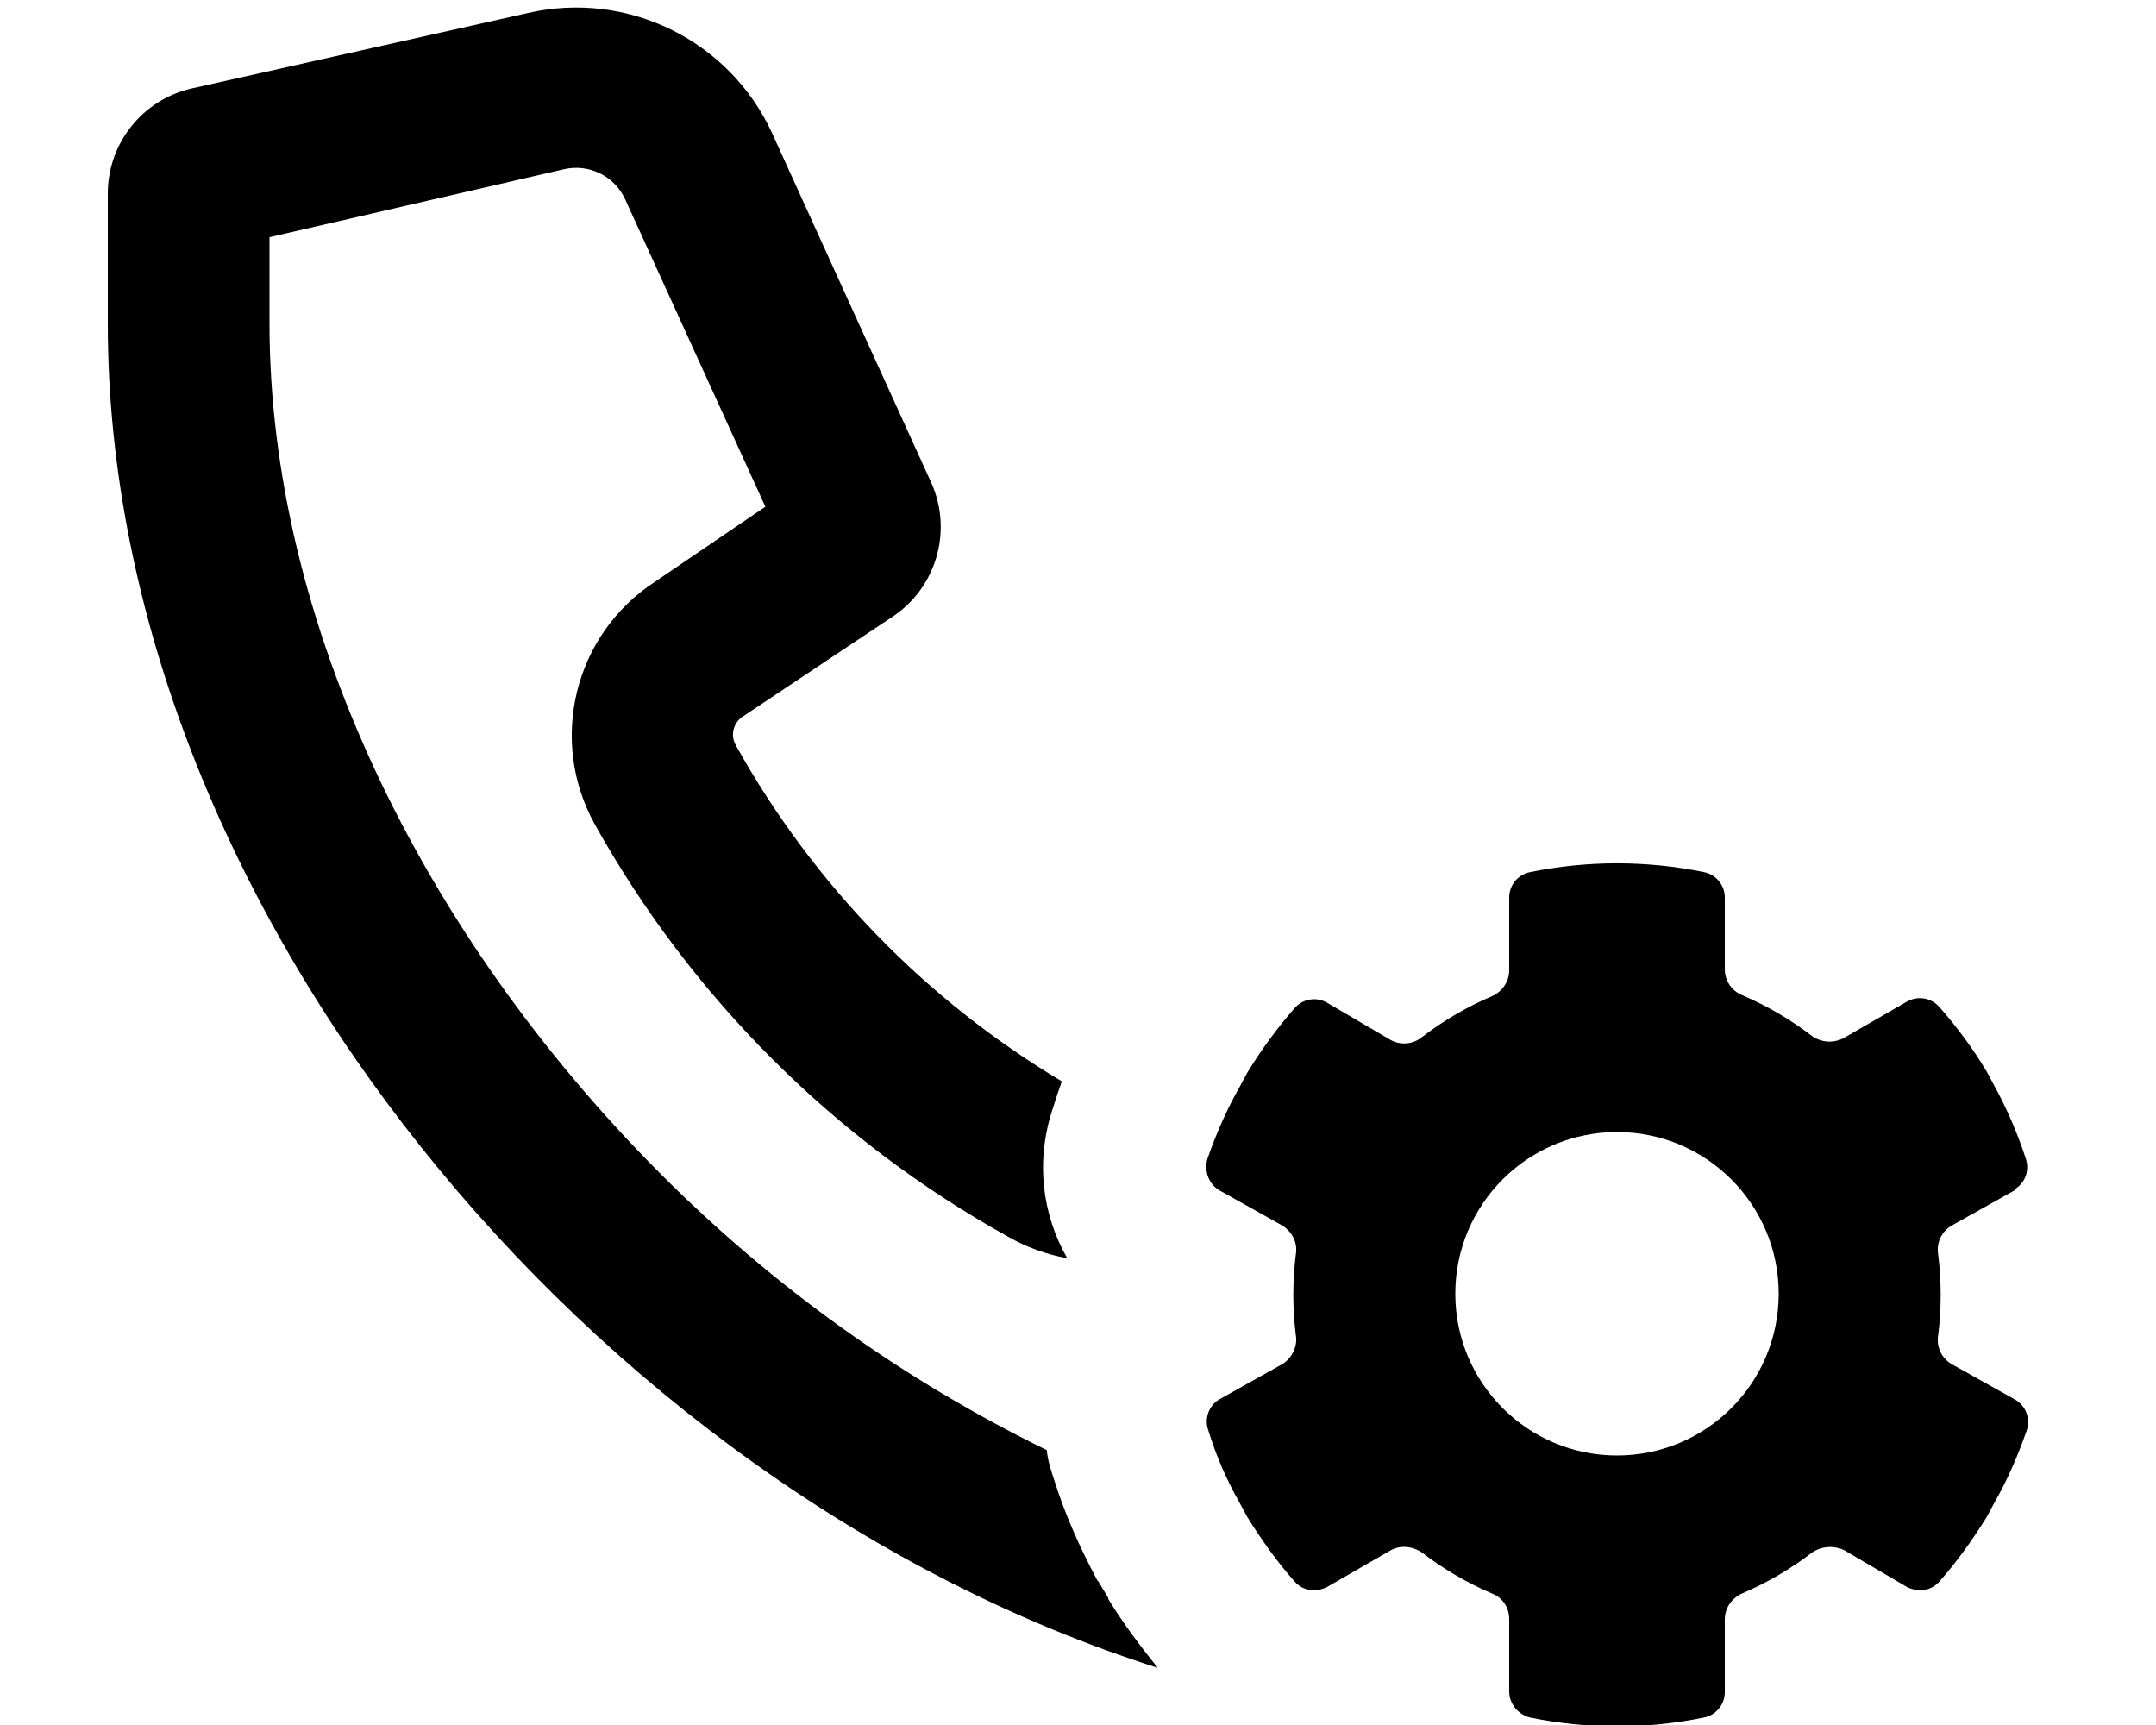
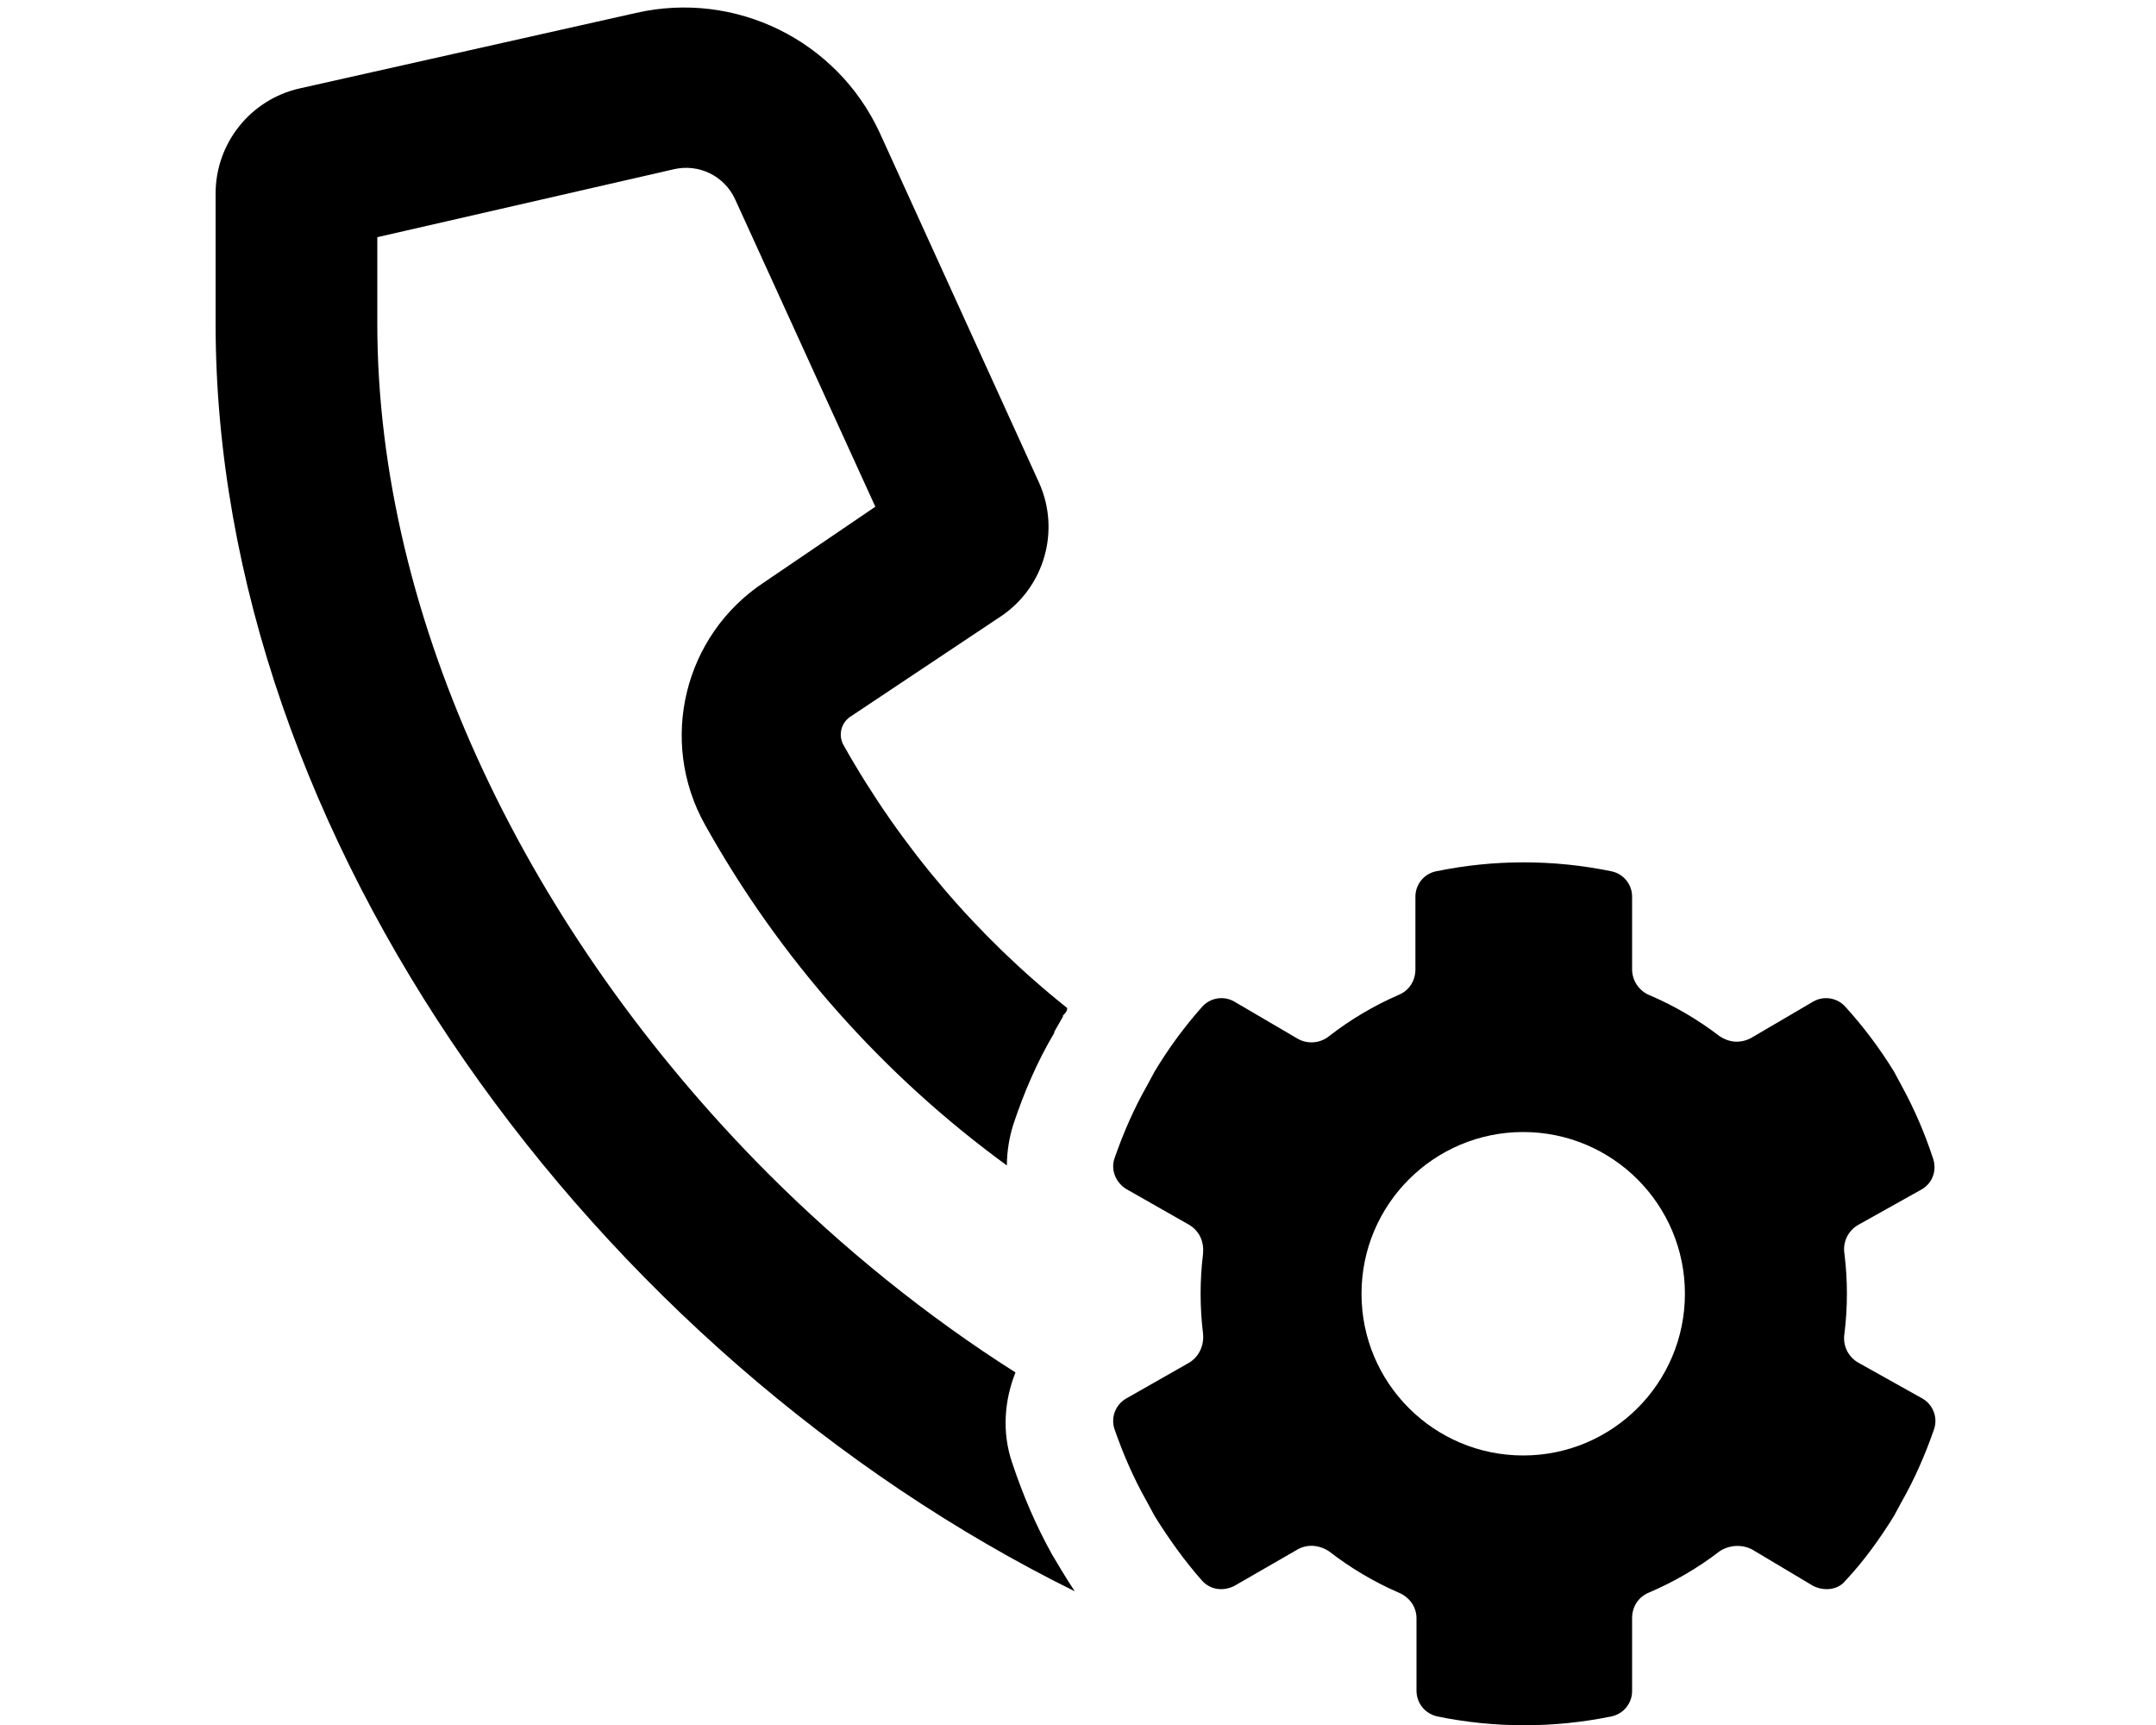
<svg xmlns="http://www.w3.org/2000/svg" viewBox="0 0 20 16" fill="currentColor">
-   <path d="M2.5 2.2V3c0 2.76 1.4 5.65 3.62 7.88a13.32 13.32 0 0 0 3.59 2.57c.01.1.04.19.07.28.1.32.24.63.4.93l.01.01.09.15v.01c.14.23.3.44.46.64C5.49 13.8 1 8.4 1 3V1.8a1 1 0 0 1 .78-.98L4.9.12a2 2 0 0 1 2.26 1.11l1.48 3.25a1 1 0 0 1-.36 1.24l-1.38.92a.2.2 0 0 0-.07.28 8.37 8.37 0 0 0 3.02 3.11 5.5 5.5 0 0 0-.08.24c-.17.5-.1 1 .13 1.4a1.7 1.7 0 0 1-.55-.2 9.88 9.88 0 0 1-3.83-3.82 1.7 1.7 0 0 1 .55-2.25l1.03-.7-1.3-2.85a.5.5 0 0 0-.57-.28L2.5 2.2Z" />
-   <path fill-rule="evenodd" d="M18.69 11.03c.1-.06.14-.18.1-.29a3.98 3.98 0 0 0-.29-.67l-.07-.13a4.02 4.02 0 0 0-.44-.6.24.24 0 0 0-.3-.05l-.59.34a.28.28 0 0 1-.29-.02 3 3 0 0 0-.65-.38A.26.26 0 0 1 16 9v-.67a.24.24 0 0 0-.19-.24 4.02 4.02 0 0 0-1.62 0 .24.24 0 0 0-.19.24V9c0 .11-.07.2-.16.24a3 3 0 0 0-.65.38.26.26 0 0 1-.3.02l-.58-.34a.24.24 0 0 0-.3.05 4.4 4.4 0 0 0-.44.6l-.07.13c-.12.21-.22.44-.3.67-.03.11.01.23.11.29l.59.33c.09.06.14.16.12.27a3.04 3.04 0 0 0 0 .74c.02.1-.03.21-.12.27l-.59.33a.24.24 0 0 0-.1.29c.07.23.17.46.29.67l.07.13c.13.21.28.42.44.6.08.09.2.1.3.05l.59-.34c.09-.05.2-.04.29.02a3 3 0 0 0 .65.38c.1.04.16.13.16.24v.67c0 .11.08.21.19.24a4.02 4.02 0 0 0 1.62 0 .24.24 0 0 0 .19-.24v-.67c0-.11.07-.2.16-.24a3 3 0 0 0 .65-.38.3.3 0 0 1 .3-.02l.58.34c.1.05.22.04.3-.05.16-.18.31-.39.44-.6l.07-.13c.12-.21.22-.44.3-.67a.24.24 0 0 0-.11-.29l-.59-.33a.26.26 0 0 1-.12-.27 3.04 3.04 0 0 0 0-.74.26.26 0 0 1 .12-.27l.59-.33ZM15 10.5a1.5 1.5 0 1 1 0 3 1.5 1.5 0 0 1 0-3Z" />
+   <path d="M3.5 2.2V3c0 2.76 1.4 5.65 3.62 7.88.7.7 1.48 1.33 2.3 1.85-.1.25-.13.55-.03.84.1.3.22.58.37.85l.09.15a5 5 0 0 0 .12.19C5.52 12.56 2 7.78 2 3V1.8a1 1 0 0 1 .78-.98L5.9.12a2 2 0 0 1 2.26 1.11l1.48 3.25a1 1 0 0 1-.36 1.24l-1.38.92a.2.2 0 0 0-.07.28A8.35 8.35 0 0 0 9.9 9.35c0 .03-.02.05-.04.07v.01l-.08.14v.01c-.16.27-.28.55-.38.85a1.3 1.3 0 0 0-.06.38 9.86 9.86 0 0 1-2.8-3.16 1.7 1.7 0 0 1 .55-2.25l1.03-.7-1.3-2.85a.5.5 0 0 0-.57-.28L3.5 2.2Z" />
+   <path fill-rule="evenodd" d="M17.83 11.03c.1-.06.14-.18.1-.29a3.98 3.98 0 0 0-.29-.67l-.07-.13a4.02 4.02 0 0 0-.45-.6.24.24 0 0 0-.3-.05l-.58.34c-.1.05-.2.04-.29-.02a3 3 0 0 0-.65-.38.26.26 0 0 1-.16-.24v-.67a.24.24 0 0 0-.2-.24 4.02 4.02 0 0 0-1.61 0 .24.24 0 0 0-.2.24v.67c0 .11-.06.2-.16.24a3 3 0 0 0-.64.38.26.26 0 0 1-.3.02l-.58-.34a.24.24 0 0 0-.3.05 4 4 0 0 0-.44.6l-.07.13c-.12.21-.22.44-.3.67-.04.11.01.23.11.29l.58.33c.1.06.14.16.13.27a3.04 3.04 0 0 0 0 .74c.01.1-.03.21-.13.27l-.58.33a.24.24 0 0 0-.11.29c.08.23.18.46.3.67l.07.13c.13.21.28.42.44.6.08.09.2.1.3.05l.59-.34c.09-.05.2-.04.29.02a3 3 0 0 0 .64.38c.1.04.17.13.17.24v.67c0 .11.07.21.19.24a4.02 4.02 0 0 0 1.62 0 .24.24 0 0 0 .19-.24v-.67c0-.11.06-.2.16-.24a3 3 0 0 0 .65-.38.3.3 0 0 1 .3-.02l.57.34c.1.05.23.04.3-.05.17-.18.32-.39.45-.6l.07-.13c.12-.21.22-.44.3-.67a.24.24 0 0 0-.11-.29l-.59-.33a.26.26 0 0 1-.13-.27 3.02 3.02 0 0 0 0-.74.26.26 0 0 1 .13-.27l.59-.33Zm-3.7-.53a1.5 1.5 0 1 1 0 3 1.5 1.5 0 0 1 0-3Z" />
</svg>
